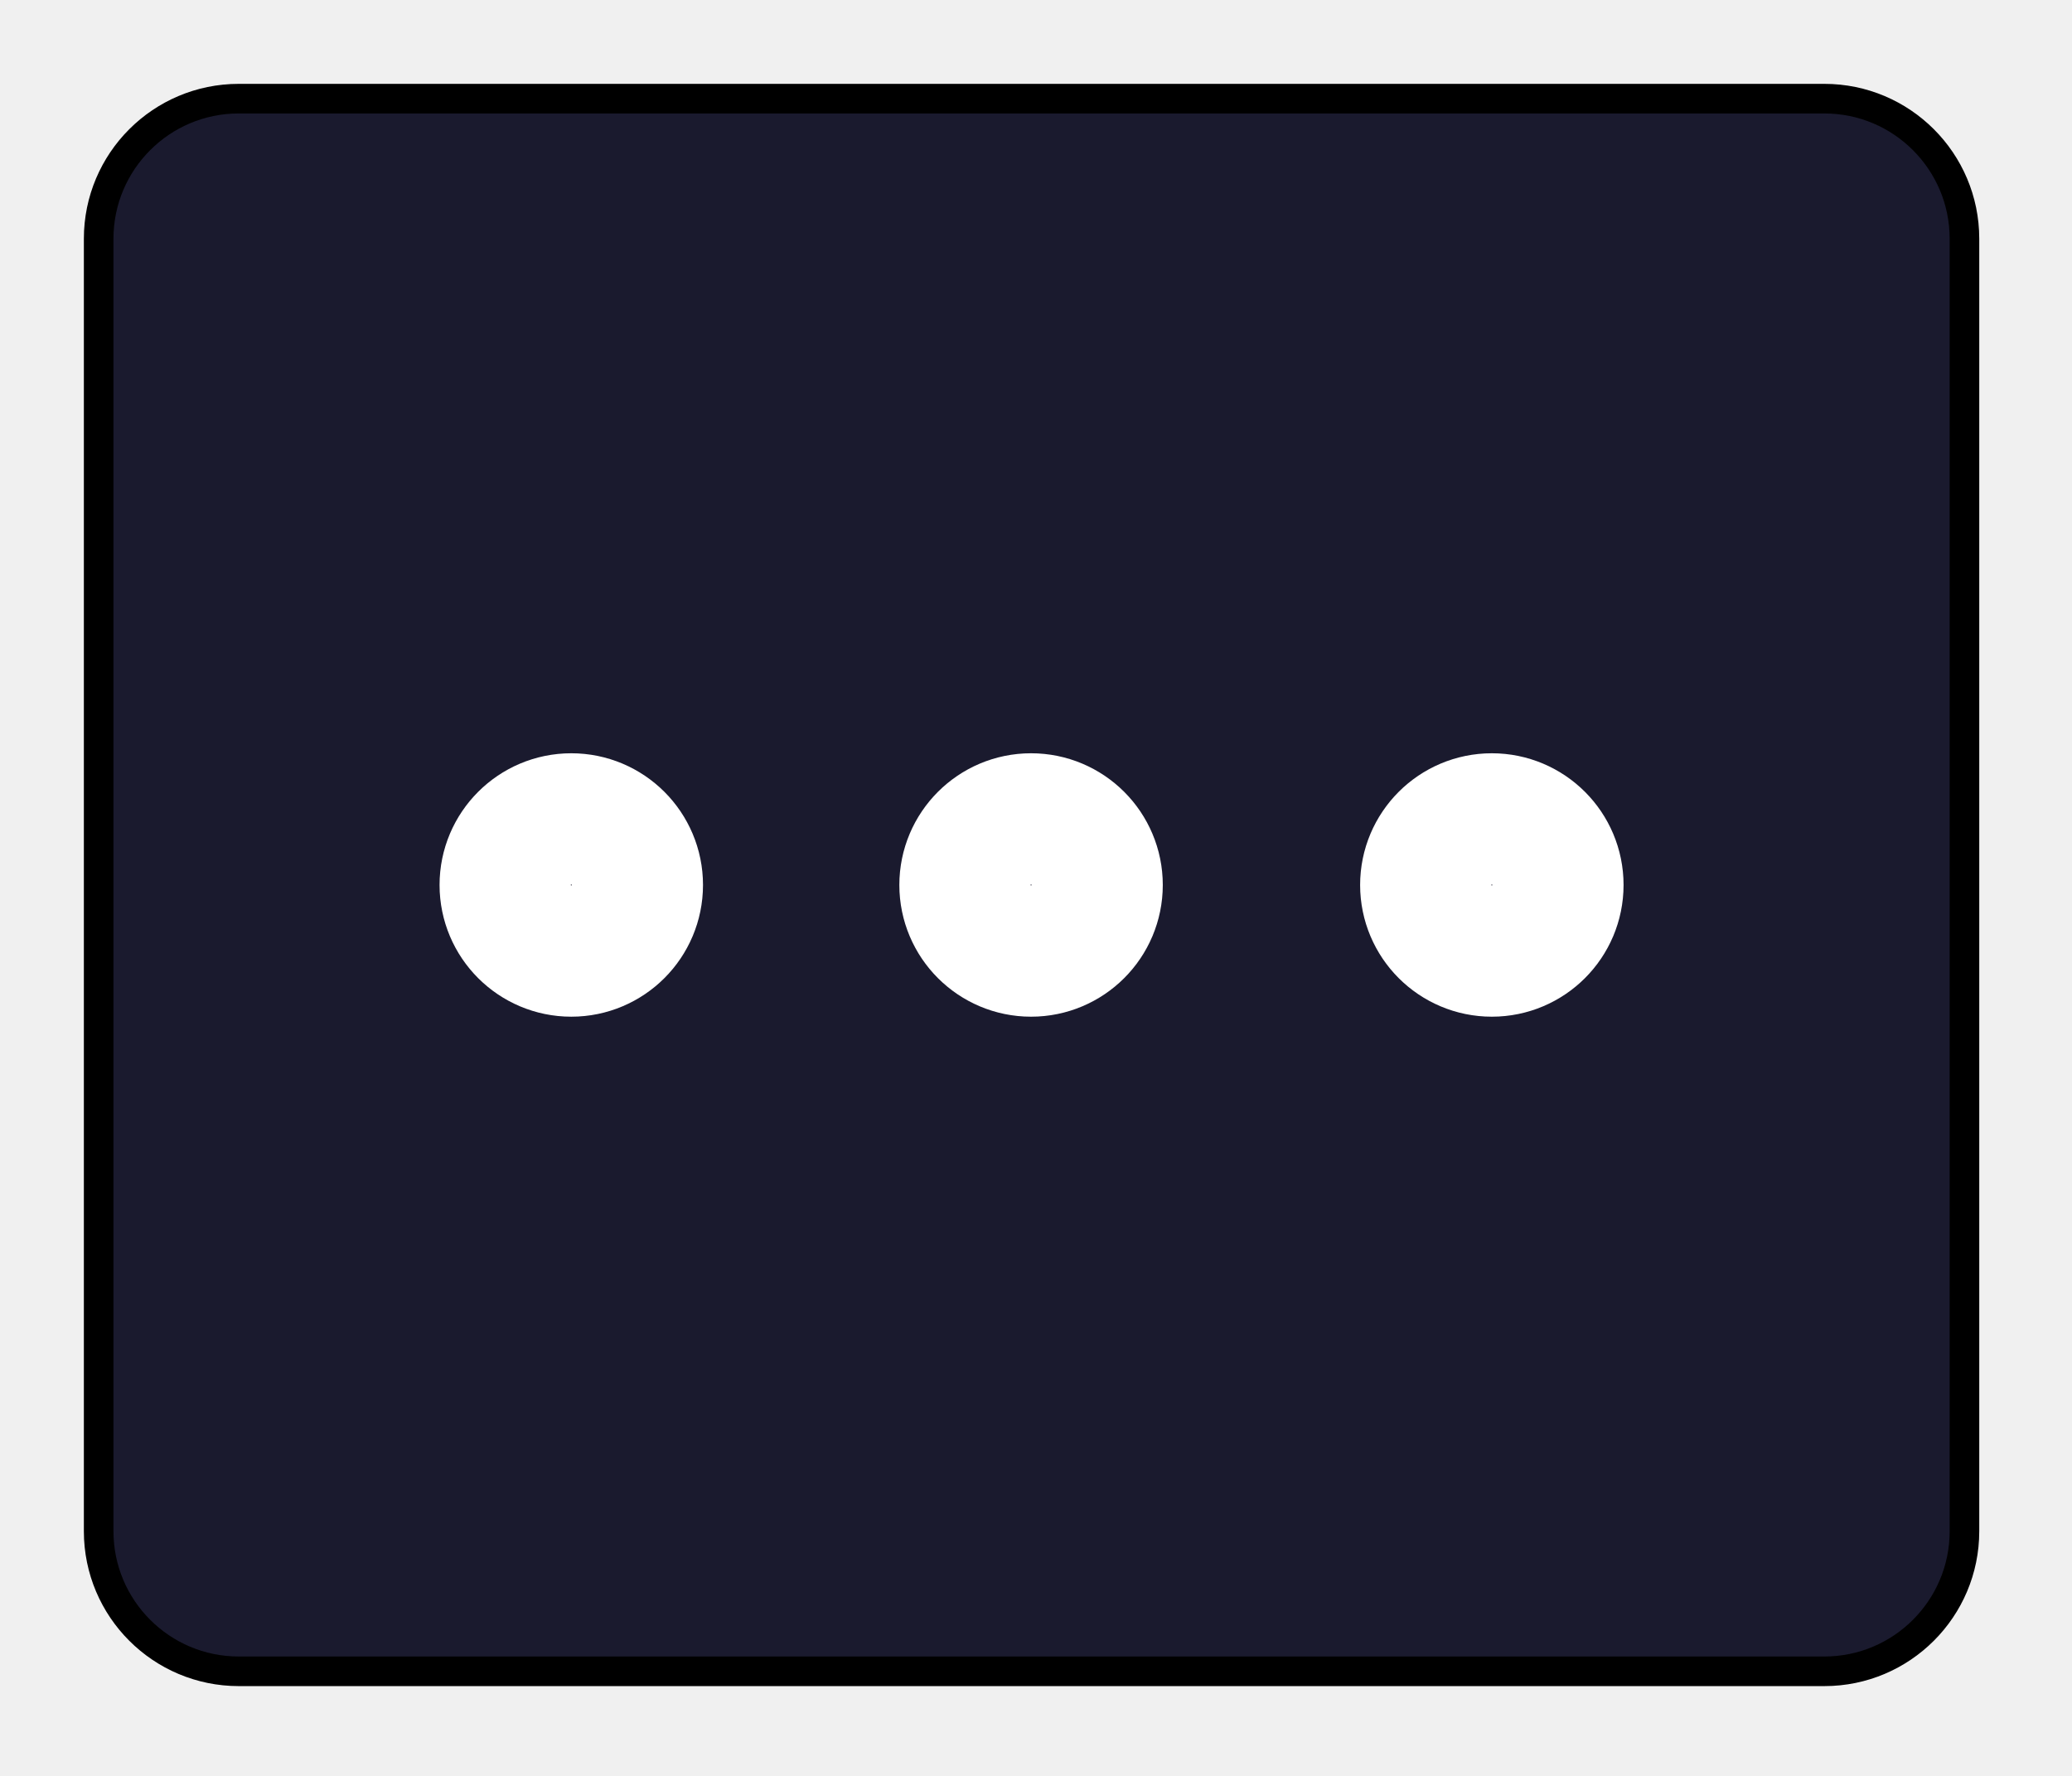
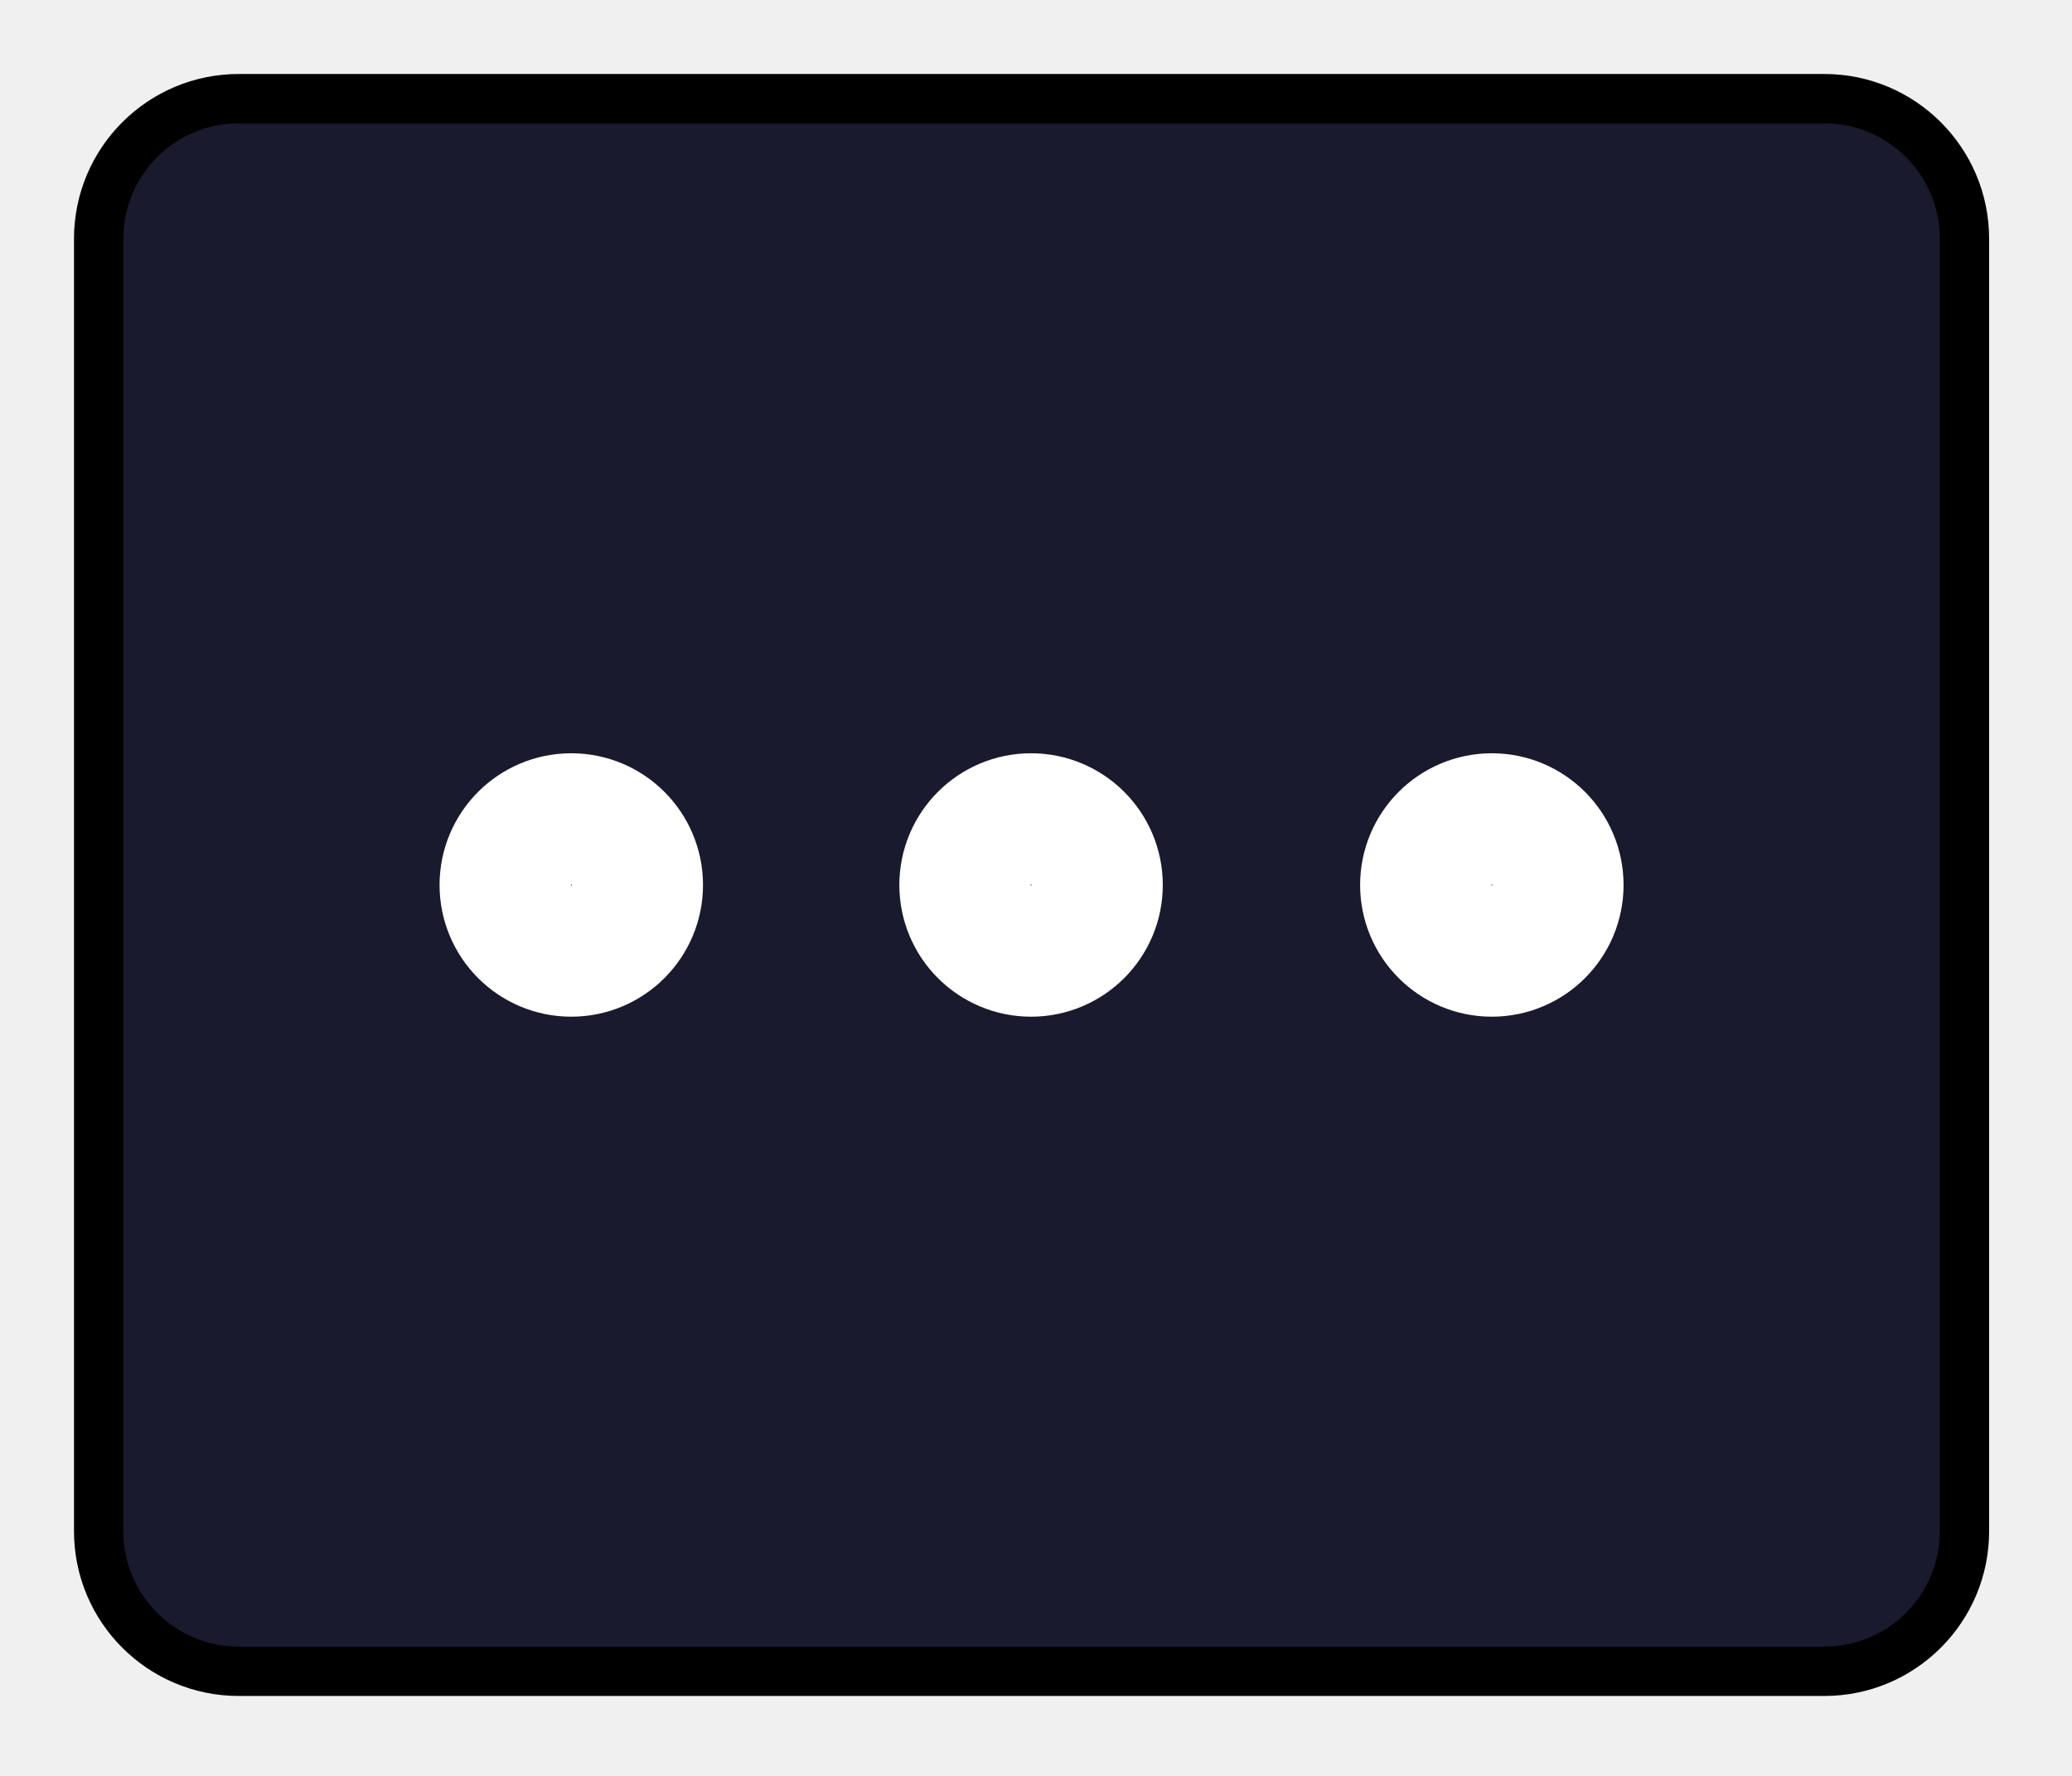
<svg xmlns="http://www.w3.org/2000/svg" width="21" height="18" viewBox="0 0 21 18" fill="none">
  <path d="M18.49 1H2.42C1.636 1 1 1.636 1 2.42V15.52C1 16.304 1.636 16.94 2.42 16.94H18.49C19.274 16.94 19.91 16.304 19.91 15.52V2.42C19.91 1.636 19.274 1 18.49 1Z" fill="#1A1A2E" />
-   <path d="M18.49 1H2.42C1.636 1 1 1.636 1 2.42V15.52C1 16.304 1.636 16.94 2.42 16.94H18.49C19.274 16.94 19.91 16.304 19.91 15.52V2.42C19.91 1.636 19.274 1 18.49 1Z" stroke="currentColor" stroke-width="0.3" stroke-linecap="round" stroke-linejoin="round" />
+   <path d="M18.49 1H2.42C1.636 1 1 1.636 1 2.42V15.52C1 16.304 1.636 16.94 2.42 16.94H18.49C19.274 16.94 19.91 16.304 19.91 15.52V2.42C19.91 1.636 19.274 1 18.49 1Z" stroke="currentColor" stroke-width="0.5" stroke-linecap="round" stroke-linejoin="round" />
  <path d="M10.45 9.64C10.82 9.64 11.12 9.34 11.12 8.97C11.12 8.6 10.82 8.3 10.45 8.3C10.08 8.3 9.78 8.6 9.78 8.97C9.78 9.34 10.08 9.64 10.45 9.64Z" stroke="white" stroke-width="1.33" stroke-linecap="round" stroke-linejoin="round" />
  <path d="M15.12 9.64C15.49 9.64 15.79 9.34 15.79 8.97C15.79 8.6 15.49 8.3 15.12 8.3C14.75 8.3 14.45 8.6 14.45 8.97C14.45 9.34 14.75 9.64 15.12 9.64Z" stroke="white" stroke-width="1.33" stroke-linecap="round" stroke-linejoin="round" />
  <path d="M5.79 9.64C6.16 9.64 6.46 9.34 6.46 8.97C6.46 8.6 6.16 8.3 5.79 8.3C5.42 8.3 5.12 8.6 5.12 8.97C5.12 9.34 5.42 9.64 5.79 9.64Z" stroke="white" stroke-width="1.33" stroke-linecap="round" stroke-linejoin="round" />
</svg>
